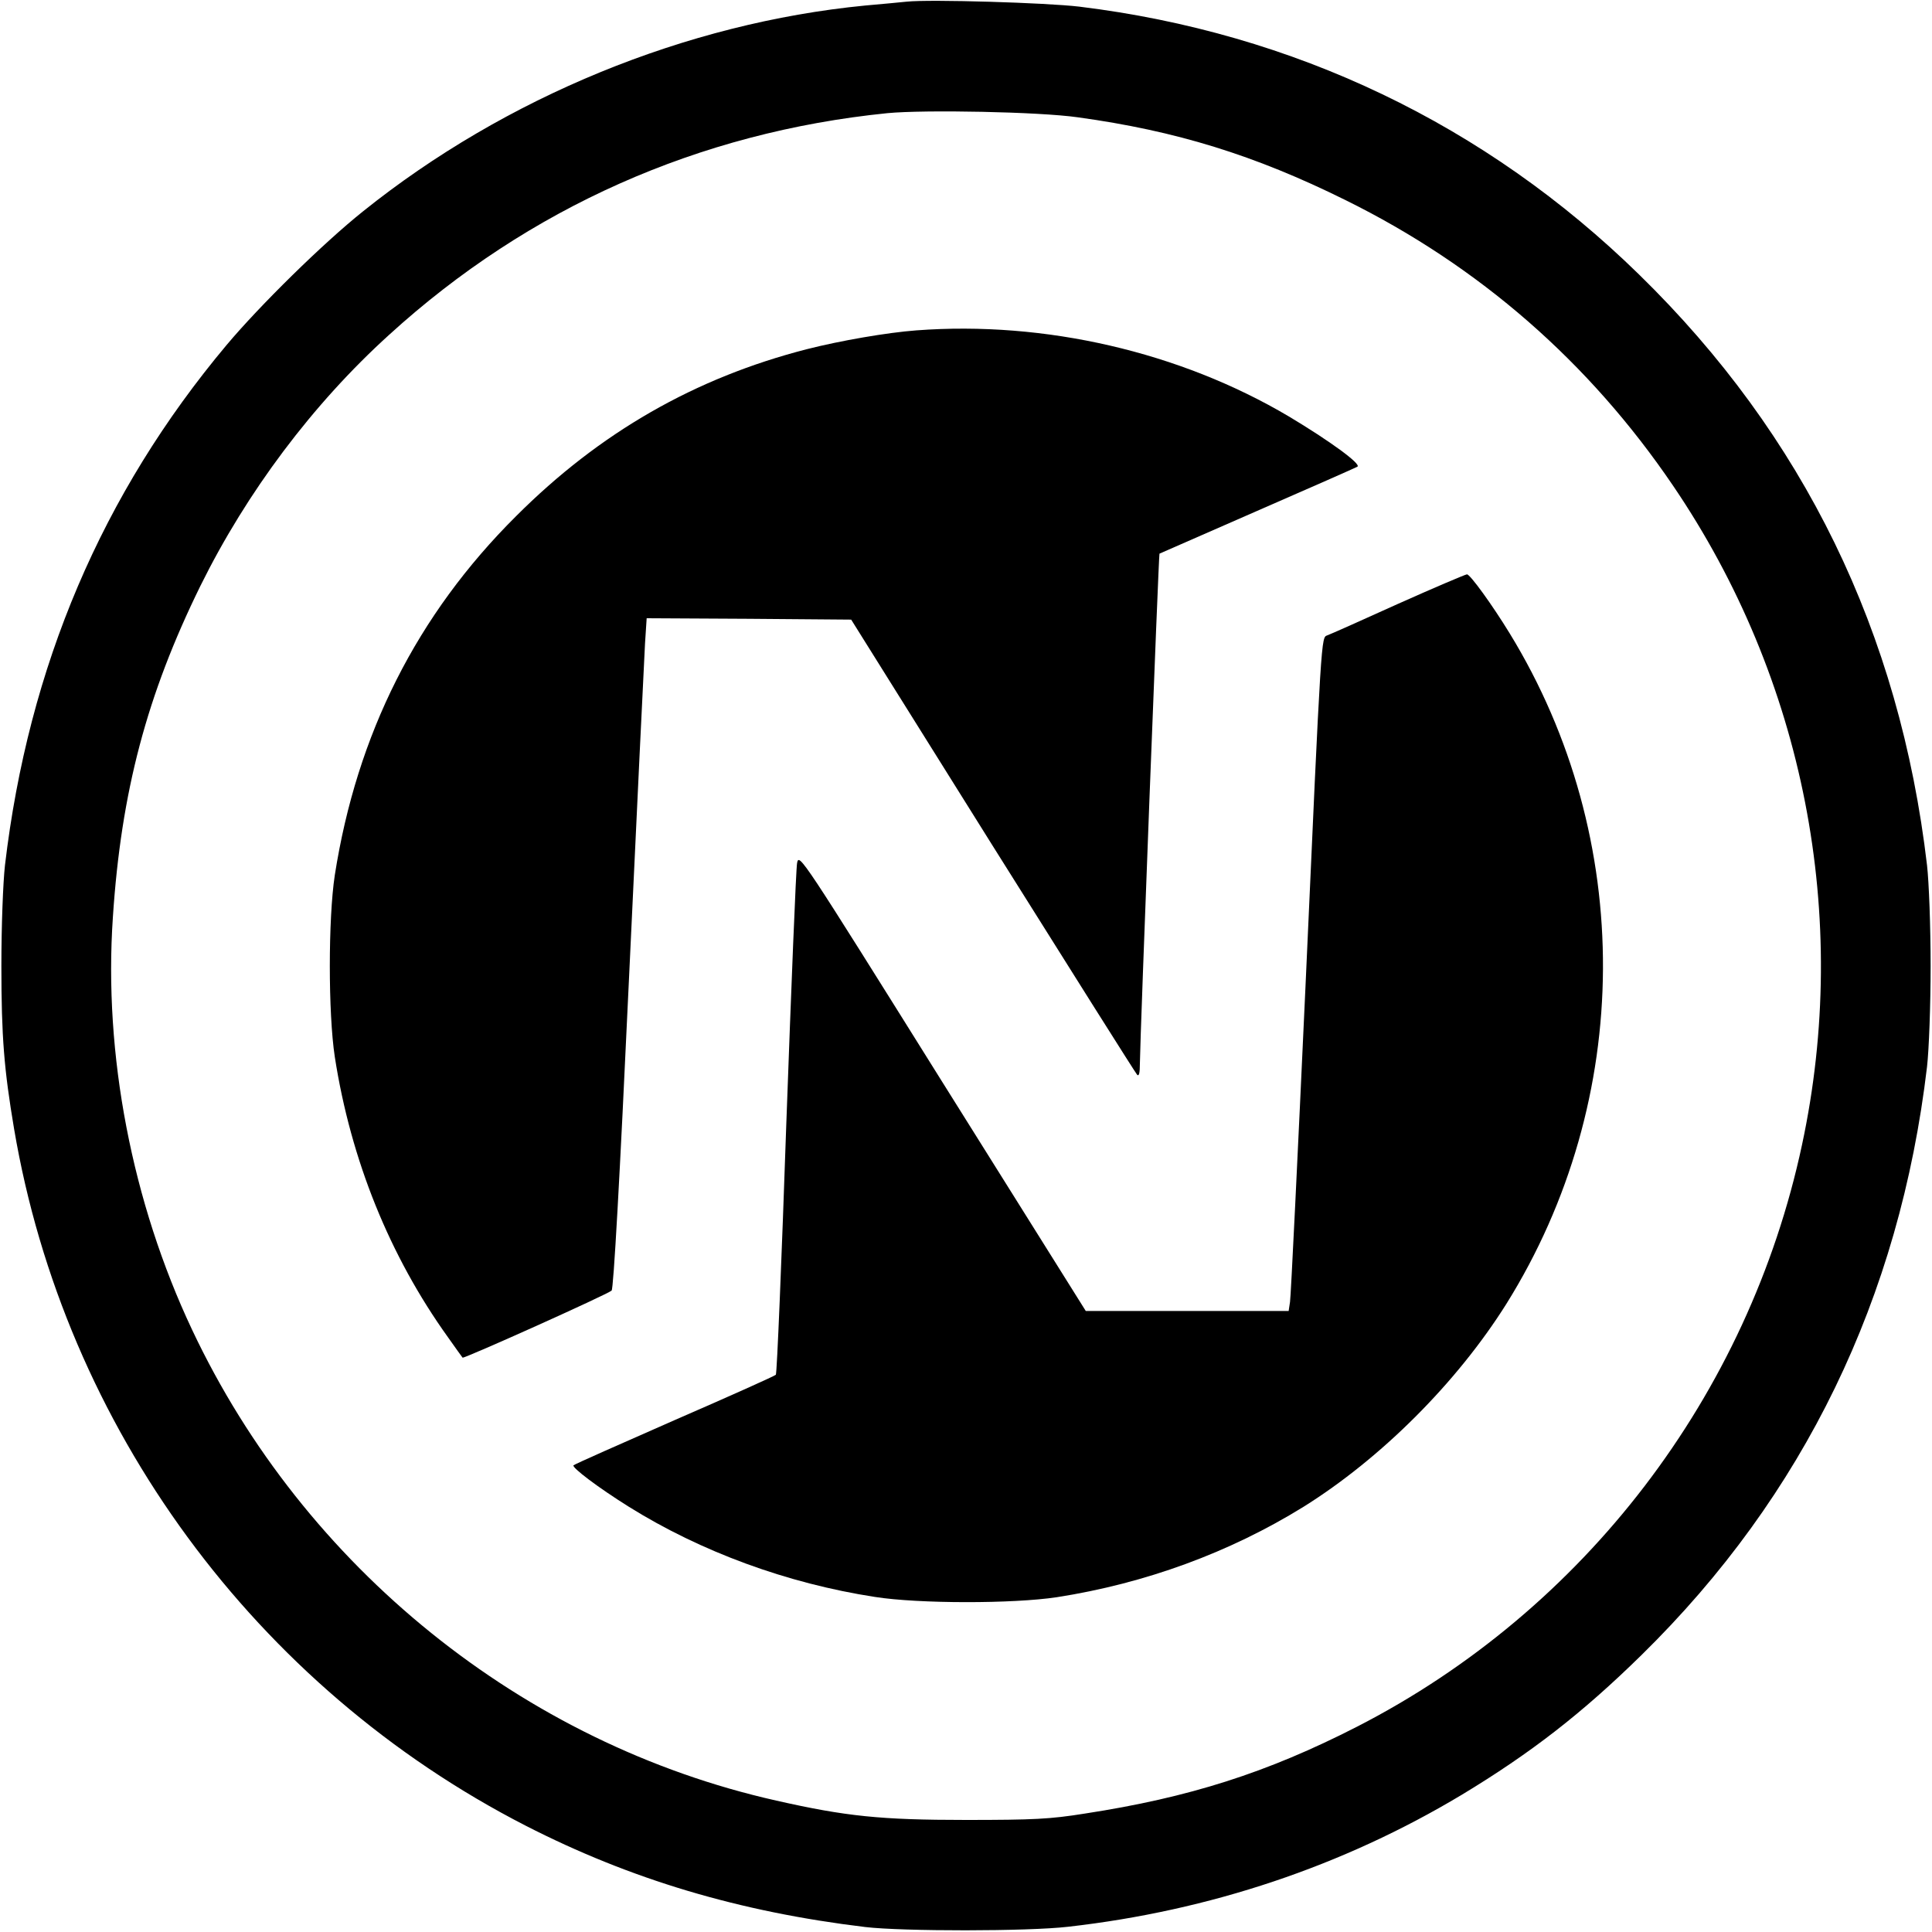
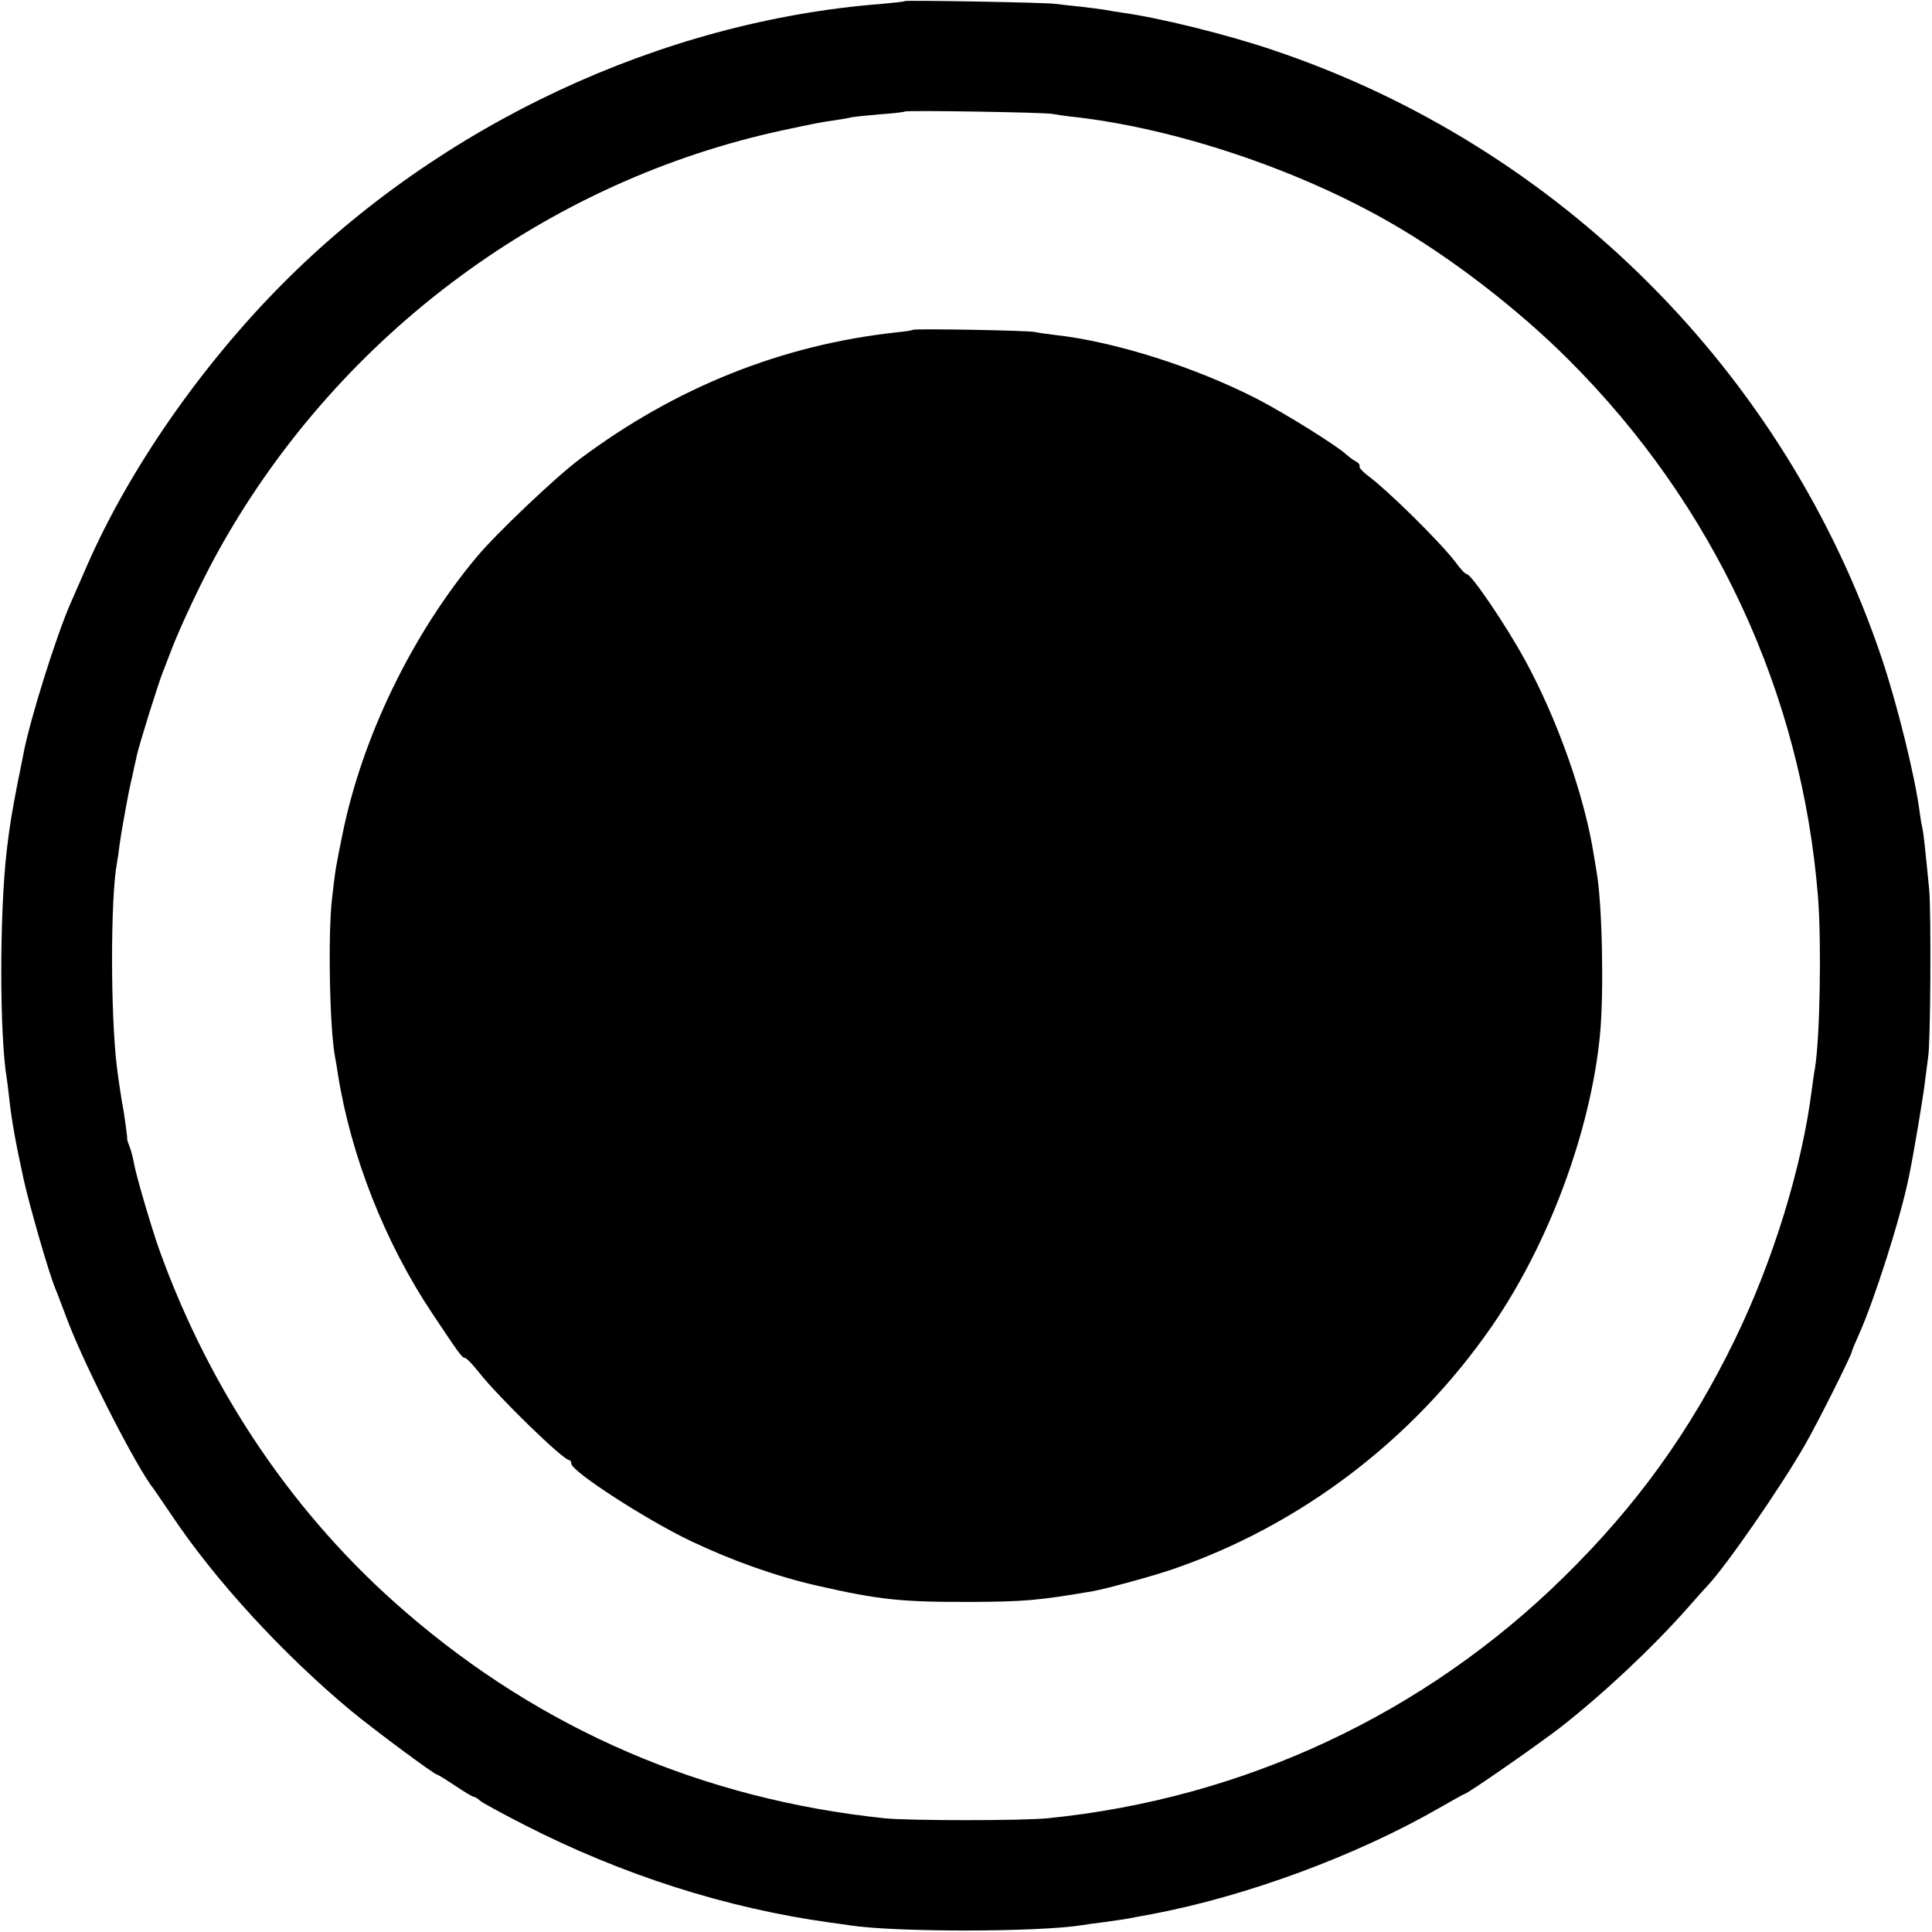
<svg xmlns="http://www.w3.org/2000/svg" version="1.0" width="700pt" height="700pt" viewBox="0 0 700 700" preserveAspectRatio="xMidYMid meet">
  <g transform="translate(0,700) scale(0.1,-0.1)" fill="#000000" stroke="none">
-     <path d="M3285 6994 c-22 -2 -89 -9 -150 -14 -648 -63 -1304 -332 -1820 -746 -145 -116 -373 -340 -494 -484 -451 -538 -718 -1164 -803 -1885 -7 -62 -13 -220 -13 -365 0 -258 10 -376 46 -590 183 -1080 875 -2023 1854 -2525 379 -194 773 -312 1230 -367 135 -16 590 -16 735 1 513 58 996 220 1426 478 250 151 436 295 652 507 588 577 935 1293 1034 2131 7 62 13 220 13 365 0 145 -6 303 -13 365 -99 844 -447 1558 -1043 2140 -556 544 -1251 876 -2029 971 -118 14 -539 27 -625 18z m620 -419 c356 -49 641 -137 970 -300 484 -239 883 -587 1187 -1035 475 -699 644 -1562 467 -2388 -194 -908 -789 -1686 -1612 -2108 -326 -167 -609 -257 -987 -315 -125 -20 -185 -23 -430 -23 -309 0 -435 13 -687 70 -918 206 -1711 845 -2117 1706 -218 462 -321 998 -287 1495 30 455 123 805 317 1200 168 340 407 659 684 910 505 460 1122 734 1805 803 136 13 550 5 690 -15z" />
-     <path d="M3320 5803 c-106 -8 -274 -37 -396 -68 -406 -104 -751 -302 -1054 -605 -360 -358 -577 -790 -657 -1301 -24 -158 -24 -500 0 -658 58 -374 199 -722 410 -1016 27 -38 51 -72 53 -74 4 -5 527 230 540 243 7 7 29 395 63 1131 29 616 55 1162 58 1213 l6 92 370 -2 371 -3 513 -820 c283 -451 518 -824 523 -829 7 -7 10 7 10 40 1 101 68 1845 71 1848 2 1 162 71 354 155 193 84 356 156 363 160 16 9 -101 94 -248 182 -395 234 -884 347 -1350 312z" />
-     <path d="M5065 4812 c-132 -60 -247 -111 -256 -114 -22 -9 -21 20 -79 -1273 -28 -610 -53 -1125 -56 -1142 l-5 -33 -368 0 -367 0 -520 830 c-512 819 -519 830 -526 793 -4 -21 -21 -445 -39 -943 -17 -498 -34 -908 -38 -911 -3 -4 -168 -78 -366 -164 -198 -87 -363 -160 -367 -164 -8 -7 88 -80 200 -150 261 -163 574 -278 892 -327 159 -25 500 -25 659 -1 321 50 626 162 893 327 282 176 557 451 736 736 462 740 467 1686 12 2429 -63 103 -144 215 -155 214 -5 0 -118 -48 -250 -107z" />
+     <path d="M3278 6996 c-1 -2 -39 -6 -83 -10 -799 -62 -1600 -437 -2176 -1019 -293 -296 -552 -669 -704 -1017 -25 -58 -52 -118 -59 -135 -51 -115 -148 -423 -171 -546 -3 -13 -11 -58 -20 -99 -22 -115 -30 -160 -41 -255 -26 -230 -26 -667 1 -826 2 -13 6 -46 9 -74 9 -78 22 -152 51 -285 21 -96 91 -339 114 -395 5 -11 25 -65 46 -120 63 -166 249 -531 312 -610 4 -6 34 -49 65 -95 157 -235 400 -500 648 -707 81 -67 304 -233 314 -233 3 0 32 -18 65 -40 33 -22 63 -40 67 -40 4 0 15 -6 23 -14 9 -8 81 -47 161 -88 356 -182 733 -302 1109 -354 25 -3 57 -8 71 -10 163 -25 682 -25 842 1 13 2 46 7 73 10 72 10 86 12 120 19 17 3 44 8 60 11 343 65 740 212 1039 384 49 28 90 51 92 51 10 0 260 174 346 240 156 122 330 285 458 429 36 41 70 79 76 85 65 68 263 353 352 508 46 79 172 331 172 342 0 3 11 29 24 58 57 127 151 421 182 573 17 81 54 301 59 350 4 33 9 71 11 85 9 46 11 524 4 605 -15 153 -21 210 -25 225 -2 8 -7 35 -10 60 -17 129 -80 384 -136 552 -348 1037 -1169 1858 -2205 2206 -167 57 -419 119 -554 137 -19 3 -46 7 -60 10 -13 2 -52 7 -86 11 -33 3 -74 8 -90 10 -32 5 -540 14 -546 10z m537 -409 c11 -2 47 -8 80 -11 366 -42 806 -189 1143 -383 218 -125 461 -312 647 -498 527 -527 843 -1208 902 -1945 13 -168 7 -511 -11 -620 -3 -14 -7 -47 -11 -74 -35 -282 -141 -626 -280 -911 -160 -329 -354 -599 -618 -858 -506 -498 -1162 -804 -1872 -875 -92 -9 -501 -9 -590 0 -657 69 -1241 320 -1735 747 -403 347 -709 800 -894 1316 -29 83 -83 266 -91 312 -3 18 -10 45 -16 60 -6 15 -10 28 -8 28 1 0 -12 99 -16 115 -2 8 -18 112 -21 140 -24 191 -24 620 0 745 2 11 7 43 10 70 6 44 33 192 40 220 2 6 7 28 11 50 5 22 10 42 10 45 11 49 80 268 95 305 4 11 16 40 25 65 37 99 124 283 188 395 435 769 1185 1322 2038 1504 103 22 136 29 189 36 19 3 44 7 55 10 11 2 58 7 105 11 47 3 87 8 89 10 5 5 513 -3 536 -9z" />
+     <path d="M3308 5805 c-2 -2 -28 -6 -58 -9 -417 -45 -803 -200 -1149 -459 -86 -64 -303 -270 -373 -354 -235 -281 -417 -655 -488 -1010 -23 -113 -24 -116 -37 -228 -15 -130 -9 -469 11 -575 3 -14 7 -41 10 -60 47 -298 171 -613 343 -870 96 -144 107 -160 118 -160 6 -1 28 -24 50 -52 71 -90 305 -318 327 -318 4 0 8 -6 8 -13 0 -28 274 -205 434 -281 150 -71 307 -127 456 -161 227 -52 309 -60 565 -59 185 1 236 5 436 39 48 9 214 54 287 79 464 159 873 470 1156 879 207 299 359 708 393 1057 15 155 8 476 -12 590 -1 8 -6 35 -10 60 -33 214 -133 496 -251 711 -68 124 -193 309 -210 309 -5 0 -24 20 -41 44 -55 72 -245 260 -320 315 -18 14 -30 28 -27 32 2 4 -4 13 -15 18 -11 6 -25 17 -33 24 -29 29 -220 148 -320 200 -225 116 -517 209 -733 233 -27 3 -61 8 -75 11 -26 6 -437 13 -442 8z" />
  </g>
</svg>
